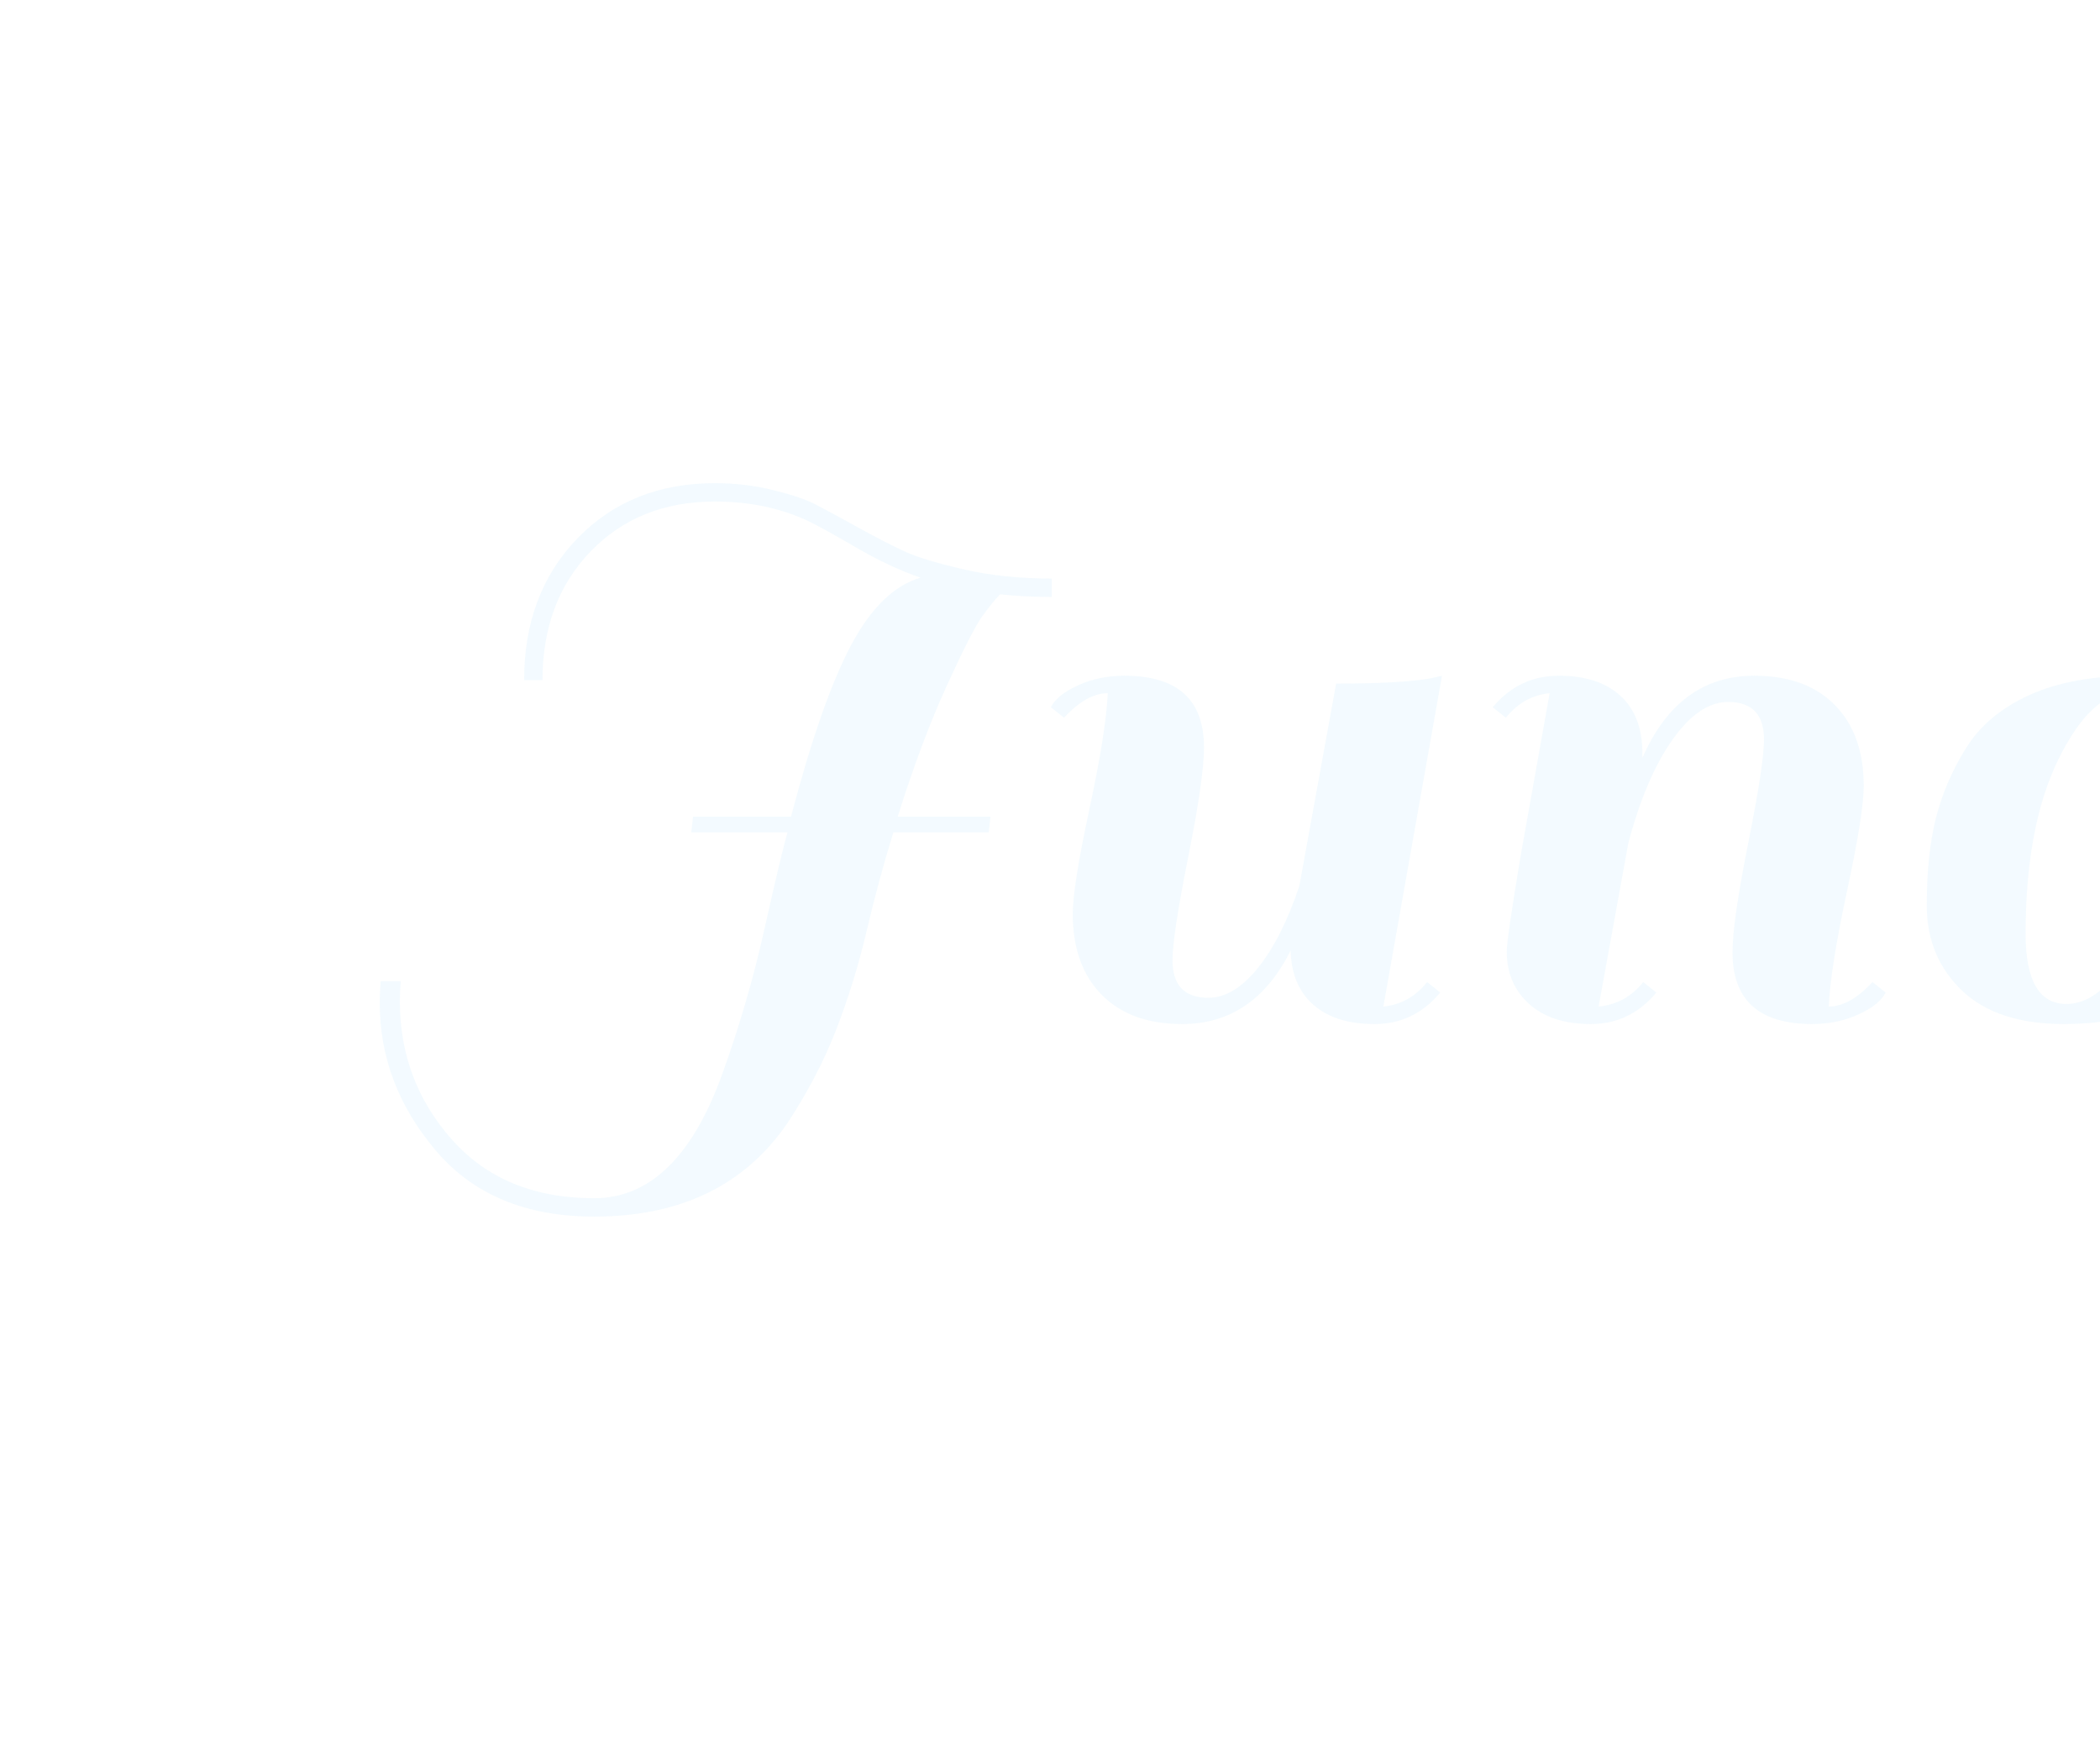
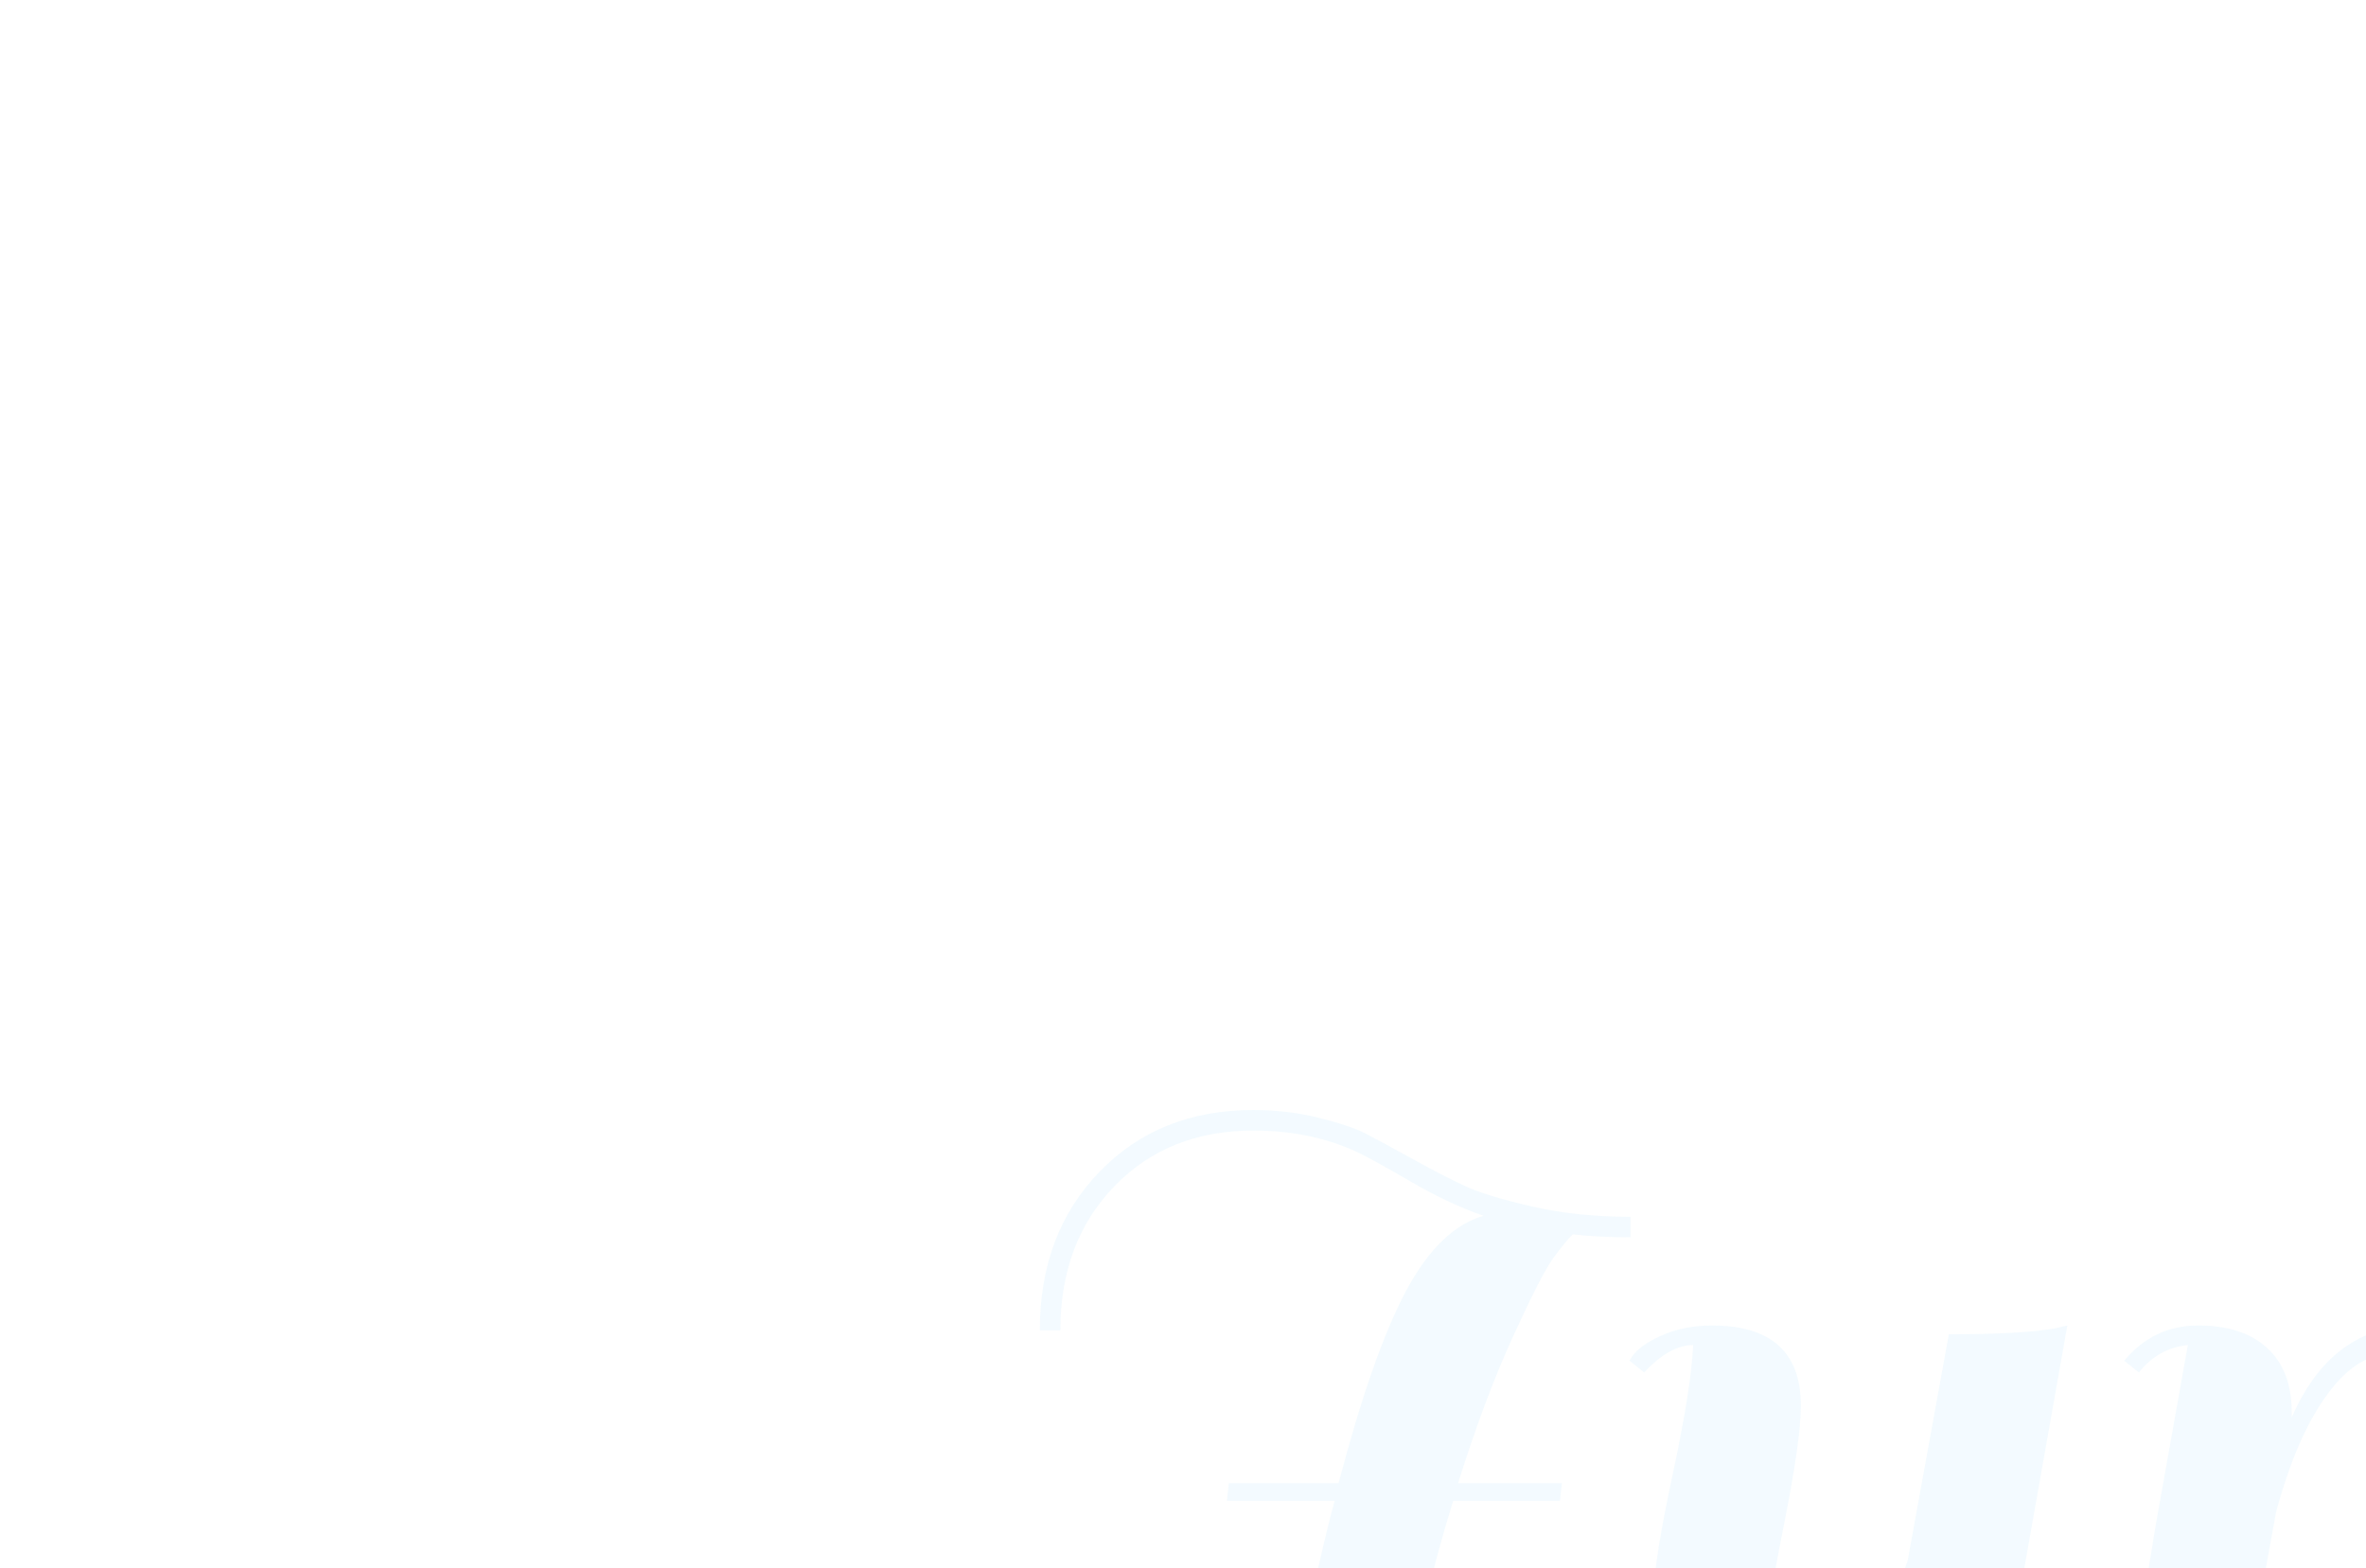
- <svg xmlns="http://www.w3.org/2000/svg" style="margin: auto; background: none; display: block; shape-rendering: auto;" width="240" height="200" preserveAspectRatio="xMidYMid">
+ <svg xmlns="http://www.w3.org/2000/svg" style="margin: auto; background: none; display: block; shape-rendering: auto;" width="314" height="208" preserveAspectRatio="xMidYMid">
  <style type="text/css">
  text {
-     text-anchor: middle; font-size: 100px; opacity: 0;
+     text-anchor: middle; font-size: 130px; opacity: 0;
  }
</style>
-   <g style="transform-origin: 120px 57.5px; transform: scale(1.25);">
-     <g transform="translate(120,57.5)">
+   <g style="transform-origin: 157px 104px; transform: scale(1.625);">
+     <g transform="translate(157,104)">
      <g transform="translate(0,0)">
-         <g class="path" style="transform: matrix(1, 0, 0, 1, 0, 14.925); opacity: 0.05; transform-origin: -54.56px 5.259px; animation: 1s linear 0s 1 normal forwards running float-btt-in-a2e89ad6-8dcc-4f96-90cc-c5a1a5be6069;">
+         <g class="path" style="transform: matrix(1, 0, 0, 1, 0, 14.925); opacity: 0.05; transform-origin: -54.56px 5.259px; animation: 1s linear 0s 1 normal forwards running float-btt-in-7823ec4e-485e-4552-aa56-c85c699f8908;">
          <path d="M31.76-47.04L31.76-47.04L31.76-47.04Q24.80-47.04 20.40-42.48L20.40-42.48L20.40-42.48Q16-37.92 16-30.72L16-30.72L14.32-30.72L14.32-30.72Q14.32-38.64 19.20-43.68L19.20-43.68L19.20-43.68Q24.08-48.72 31.76-48.72L31.76-48.72L31.76-48.72Q34.56-48.72 37.12-48.08L37.12-48.08L37.12-48.08Q39.68-47.44 40.92-46.80L40.92-46.80L40.92-46.80Q42.16-46.16 44.84-44.68L44.84-44.68L44.84-44.68Q47.52-43.20 49.20-42.44L49.20-42.44L49.20-42.44Q50.88-41.68 54.52-40.84L54.52-40.84L54.52-40.84Q58.16-40 62.56-40L62.56-40L62.56-38.32L62.56-38.32Q60-38.32 57.84-38.56L57.84-38.56L57.84-38.56Q57.20-37.92 56.24-36.60L56.24-36.60L56.24-36.60Q55.28-35.28 52.96-30.20L52.96-30.20L52.96-30.20Q50.64-25.12 48.48-18.24L48.48-18.24L56.96-18.24L56.80-16.80L48.08-16.80L48.08-16.80Q46.72-12.40 45.64-7.80L45.64-7.80L45.64-7.80Q44.56-3.20 42.88 1.16L42.88 1.16L42.88 1.16Q41.20 5.52 38.40 9.76L38.40 9.76L38.40 9.76Q32.56 18.32 20.72 18.32L20.72 18.32L20.72 18.32Q11.36 18.32 6.24 12.28L6.24 12.28L6.24 12.28Q1.12 6.24 1.12-1.20L1.12-1.20L1.12-1.20Q1.12-2.16 1.20-3.20L1.20-3.20L3.04-3.20L3.04-3.20Q2.96-2.24 2.96-1.36L2.96-1.36L2.96-1.36Q2.96 5.92 7.72 11.28L7.72 11.28L7.72 11.28Q12.48 16.64 20.72 16.64L20.72 16.64L20.72 16.64Q28.24 16.64 32.32 5.60L32.32 5.60L32.32 5.60Q34.72-0.96 36.28-7.92L36.28-7.92L36.28-7.92Q37.84-14.88 38.40-16.80L38.40-16.80L29.60-16.80L29.76-18.24L38.72-18.24L38.72-18.24Q41.52-28.88 44.24-33.96L44.24-33.96L44.24-33.96Q46.96-39.04 50.56-40.08L50.56-40.08L50.56-40.08Q47.76-41.04 44.60-42.88L44.60-42.88L44.60-42.88Q41.44-44.72 40.24-45.28L40.24-45.28L40.24-45.28Q36.48-47.04 31.76-47.04" fill="#009ef7" stroke="none" stroke-width="none" transform="translate(-86.39999,20.4592)" style="fill: rgb(0, 158, 247);" />
        </g>
-         <g class="path" style="transform: matrix(1, 0, 0, 1, 0, 14.925); opacity: 0.05; transform-origin: -6.04px 5.259px; animation: 1s linear 0.165s 1 normal forwards running float-btt-in-a2e89ad6-8dcc-4f96-90cc-c5a1a5be6069;">
+         <g class="path" style="transform: matrix(1, 0, 0, 1, 0, 14.925); opacity: 0.05; transform-origin: -6.04px 5.259px; animation: 1s linear 0.165s 1 normal forwards running float-btt-in-7823ec4e-485e-4552-aa56-c85c699f8908;">
          <path d="M67.68-29.52L67.68-29.52L67.68-29.52Q65.76-29.52 63.68-27.28L63.68-27.28L62.48-28.24L62.48-28.24Q63.04-29.36 64.96-30.24L64.96-30.24L64.96-30.24Q66.88-31.12 69.20-31.12L69.20-31.12L69.20-31.12Q76.48-31.12 76.48-24.56L76.48-24.56L76.48-24.56Q76.48-21.76 75.04-14.56L75.04-14.56L75.04-14.56Q73.60-7.36 73.60-5.12L73.60-5.12L73.60-5.12Q73.60-1.68 76.88-1.68L76.88-1.68L76.88-1.68Q79.20-1.68 81.40-4.40L81.40-4.40L81.40-4.40Q83.60-7.12 85.20-11.92L85.20-11.92L88.56-30.40L88.56-30.40Q94.48-30.40 97.20-30.88L97.20-30.88L98.24-31.12L92.88-0.88L92.88-0.88Q95.28-1.12 96.88-3.12L96.88-3.12L98.08-2.16L98.08-2.16Q95.68 0.72 92.08 0.72L92.08 0.72L92.08 0.72Q88.48 0.72 86.48-1.04L86.48-1.04L86.48-1.04Q84.48-2.80 84.40-6L84.40-6L84.40-6Q81.04 0.72 74.48 0.72L74.48 0.72L74.48 0.72Q69.76 0.72 67.12-1.96L67.12-1.96L67.12-1.96Q64.48-4.64 64.48-9.36L64.48-9.36L64.48-9.36Q64.48-11.84 66-18.92L66-18.92L66-18.92Q67.52-26 67.68-29.52" fill="#009ef7" stroke="none" stroke-width="none" transform="translate(-86.39999,20.4592)" style="fill: rgb(0, 158, 247);" />
        </g>
-         <g class="path" style="transform: matrix(1, 0, 0, 1, 0, 14.925); opacity: 0.05; transform-origin: 34.44px 5.259px; animation: 1s linear 0.33s 1 normal forwards running float-btt-in-a2e89ad6-8dcc-4f96-90cc-c5a1a5be6069;">
+         <g class="path" style="transform: matrix(1, 0, 0, 1, 0, 14.925); opacity: 0.05; transform-origin: 34.44px 5.259px; animation: 1s linear 0.33s 1 normal forwards running float-btt-in-7823ec4e-485e-4552-aa56-c85c699f8908;">
          <path d="M133.60-0.88L133.60-0.88L133.60-0.88Q135.52-0.88 137.60-3.12L137.60-3.12L138.80-2.16L138.80-2.16Q138.24-1.04 136.32-0.16L136.32-0.16L136.32-0.16Q134.40 0.72 132.08 0.72L132.08 0.72L132.08 0.72Q124.80 0.72 124.80-5.84L124.80-5.84L124.80-5.84Q124.80-8.64 126.24-15.84L126.24-15.84L126.24-15.84Q127.68-23.04 127.68-25.28L127.68-25.28L127.68-25.28Q127.68-28.72 124.40-28.72L124.40-28.72L124.40-28.72Q121.76-28.72 119.32-25.28L119.32-25.28L119.32-25.28Q116.88-21.84 115.28-15.84L115.28-15.84L112.56-0.88L112.56-0.88Q115.04-1.12 116.64-3.12L116.64-3.12L117.84-2.16L117.84-2.16Q115.44 0.72 111.84 0.72L111.84 0.72L111.84 0.72Q108.24 0.72 106.20-1.12L106.20-1.12L106.20-1.12Q104.16-2.96 104.16-5.92L104.16-5.92L104.16-5.92Q104.16-7.04 105.44-14.72L105.44-14.72L108.08-29.52L108.08-29.52Q105.68-29.28 104.08-27.28L104.08-27.28L102.88-28.24L102.88-28.24Q105.28-31.12 108.92-31.12L108.92-31.12L108.92-31.12Q112.56-31.12 114.56-29.28L114.56-29.28L114.56-29.28Q116.56-27.44 116.56-24.08L116.56-24.08L116.56-23.60L116.56-23.60Q119.84-31.12 126.80-31.12L126.80-31.12L126.80-31.12Q131.52-31.12 134.16-28.44L134.16-28.44L134.16-28.44Q136.80-25.76 136.80-21.04L136.80-21.04L136.80-21.04Q136.80-18.56 135.28-11.48L135.28-11.48L135.28-11.48Q133.76-4.40 133.60-0.88" fill="#009ef7" stroke="none" stroke-width="none" transform="translate(-86.39999,20.4592)" style="fill: rgb(0, 158, 247);" />
        </g>
-         <g class="path" style="transform: matrix(1, 0, 0, 1, 0, 14.925); opacity: 0.05; transform-origin: 71.84px 5.259px; animation: 1s linear 0.495s 1 normal forwards running float-btt-in-a2e89ad6-8dcc-4f96-90cc-c5a1a5be6069;">
+         <g class="path" style="transform: matrix(1, 0, 0, 1, 0, 14.925); opacity: 0.05; transform-origin: 71.84px 5.259px; animation: 1s linear 0.495s 1 normal forwards running float-btt-in-7823ec4e-485e-4552-aa56-c85c699f8908;">
          <path d="M155.12 0.72L155.12 0.72Q148.96 0.72 145.76-2.36L145.76-2.36L145.76-2.36Q142.56-5.44 142.56-10.12L142.56-10.12L142.56-10.12Q142.56-14.80 143.40-18.12L143.40-18.12L143.40-18.12Q144.24-21.44 146.16-24.52L146.16-24.52L146.16-24.52Q148.08-27.60 151.96-29.36L151.96-29.36L151.96-29.36Q155.84-31.12 161.64-31.12L161.64-31.12L161.64-31.12Q167.44-31.12 170.68-28.04L170.68-28.04L170.68-28.04Q173.92-24.96 173.92-19.60L173.92-19.60L173.92-19.60Q173.92-10.48 169.08-4.88L169.08-4.88L169.08-4.88Q164.24 0.72 155.12 0.72L155.12 0.72zM151.60-7.52L151.60-7.52L151.60-7.52Q151.60-1.12 155.32-1.12L155.32-1.12L155.32-1.12Q159.04-1.12 161.96-7.56L161.96-7.56L161.96-7.56Q164.88-14 164.88-22.88L164.88-22.88L164.88-22.88Q164.88-29.60 161.24-29.60L161.24-29.60L161.24-29.60Q157.60-29.60 154.60-23.48L154.60-23.48L154.60-23.48Q151.60-17.36 151.60-7.52" fill="#009ef7" stroke="none" stroke-width="none" transform="translate(-86.39999,20.4592)" style="fill: rgb(0, 158, 247);" />
        </g>
      </g>
    </g>
  </g>
-   <style id="float-btt-in-a2e89ad6-8dcc-4f96-90cc-c5a1a5be6069" data-anikit="">@keyframes float-btt-in-a2e89ad6-8dcc-4f96-90cc-c5a1a5be6069
+   <style id="float-btt-in-7823ec4e-485e-4552-aa56-c85c699f8908" data-anikit="">@keyframes float-btt-in-7823ec4e-485e-4552-aa56-c85c699f8908
{
  0% {
    animation-timing-function: cubic-bezier(0.224,0.75,0.314,0.815);
    transform: translate(0px,14.925px) rotate(0deg) scale(1,1) skewX(0deg) skewY(0deg);
    opacity: 0.05;
  }
  100% {
    transform: translate(0px,0px) rotate(0deg) scale(1,1) skewX(0deg) skewY(0deg);
    opacity: 1;
  }
}</style>
</svg>
